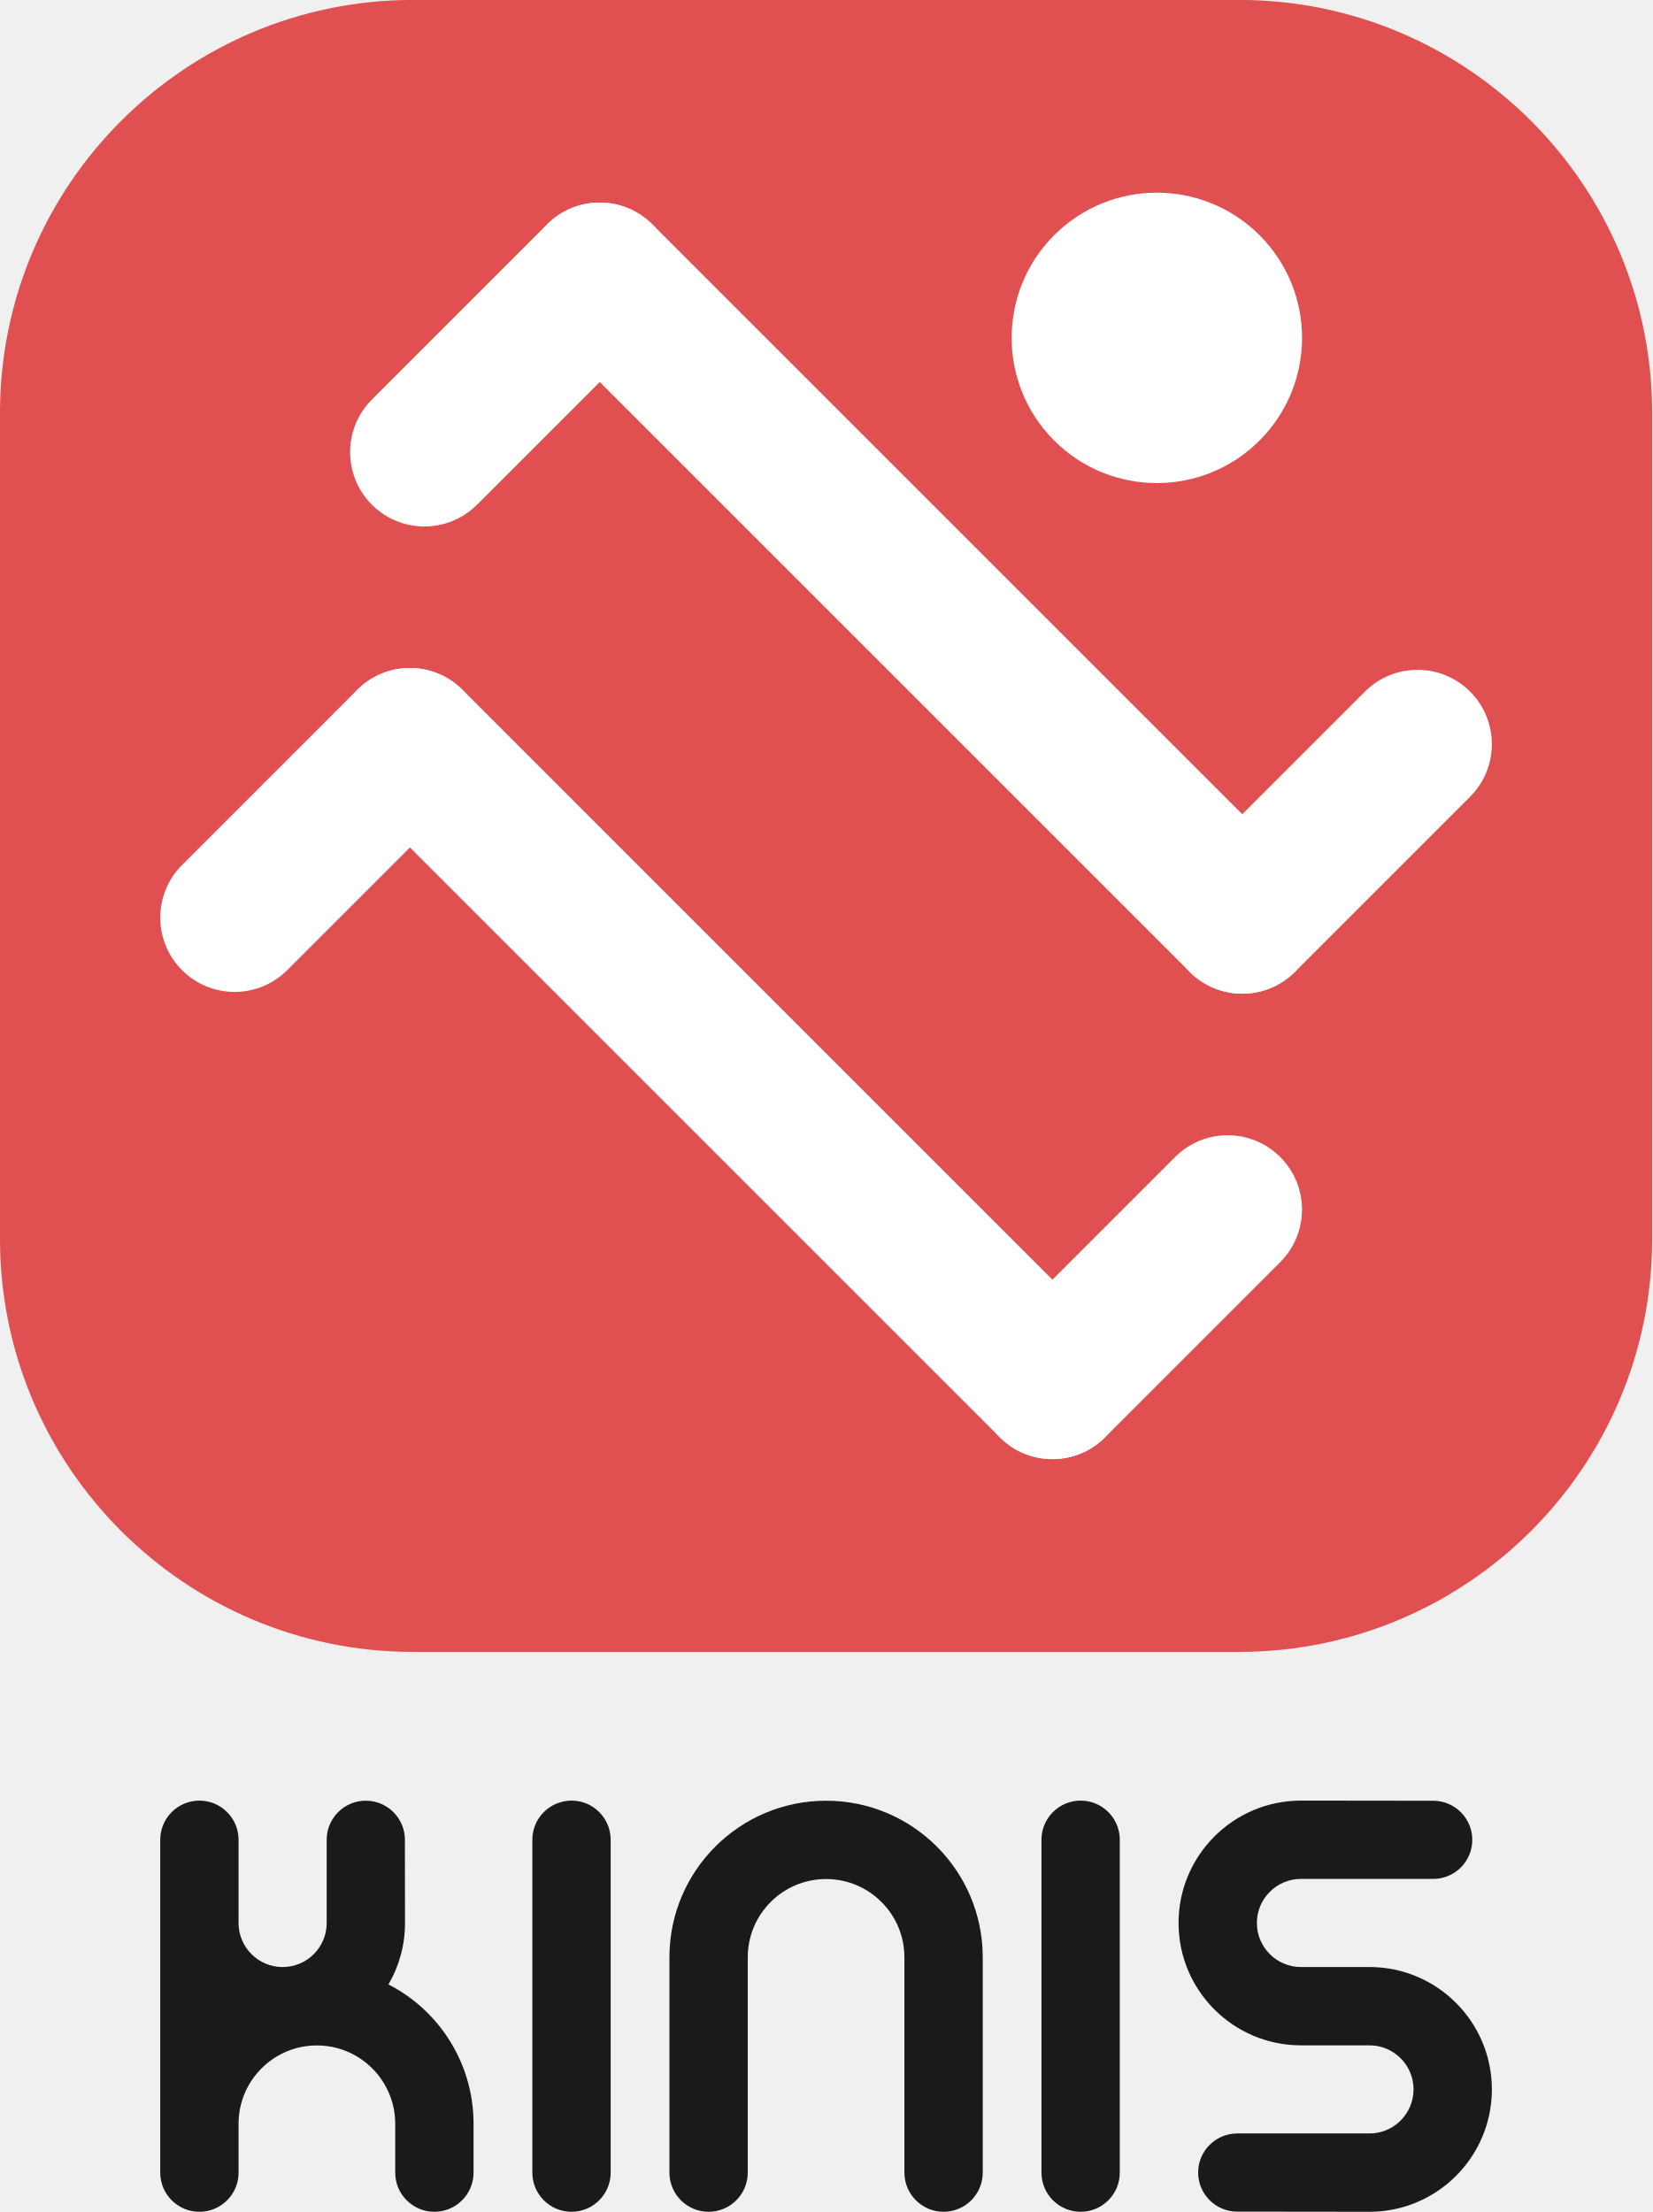
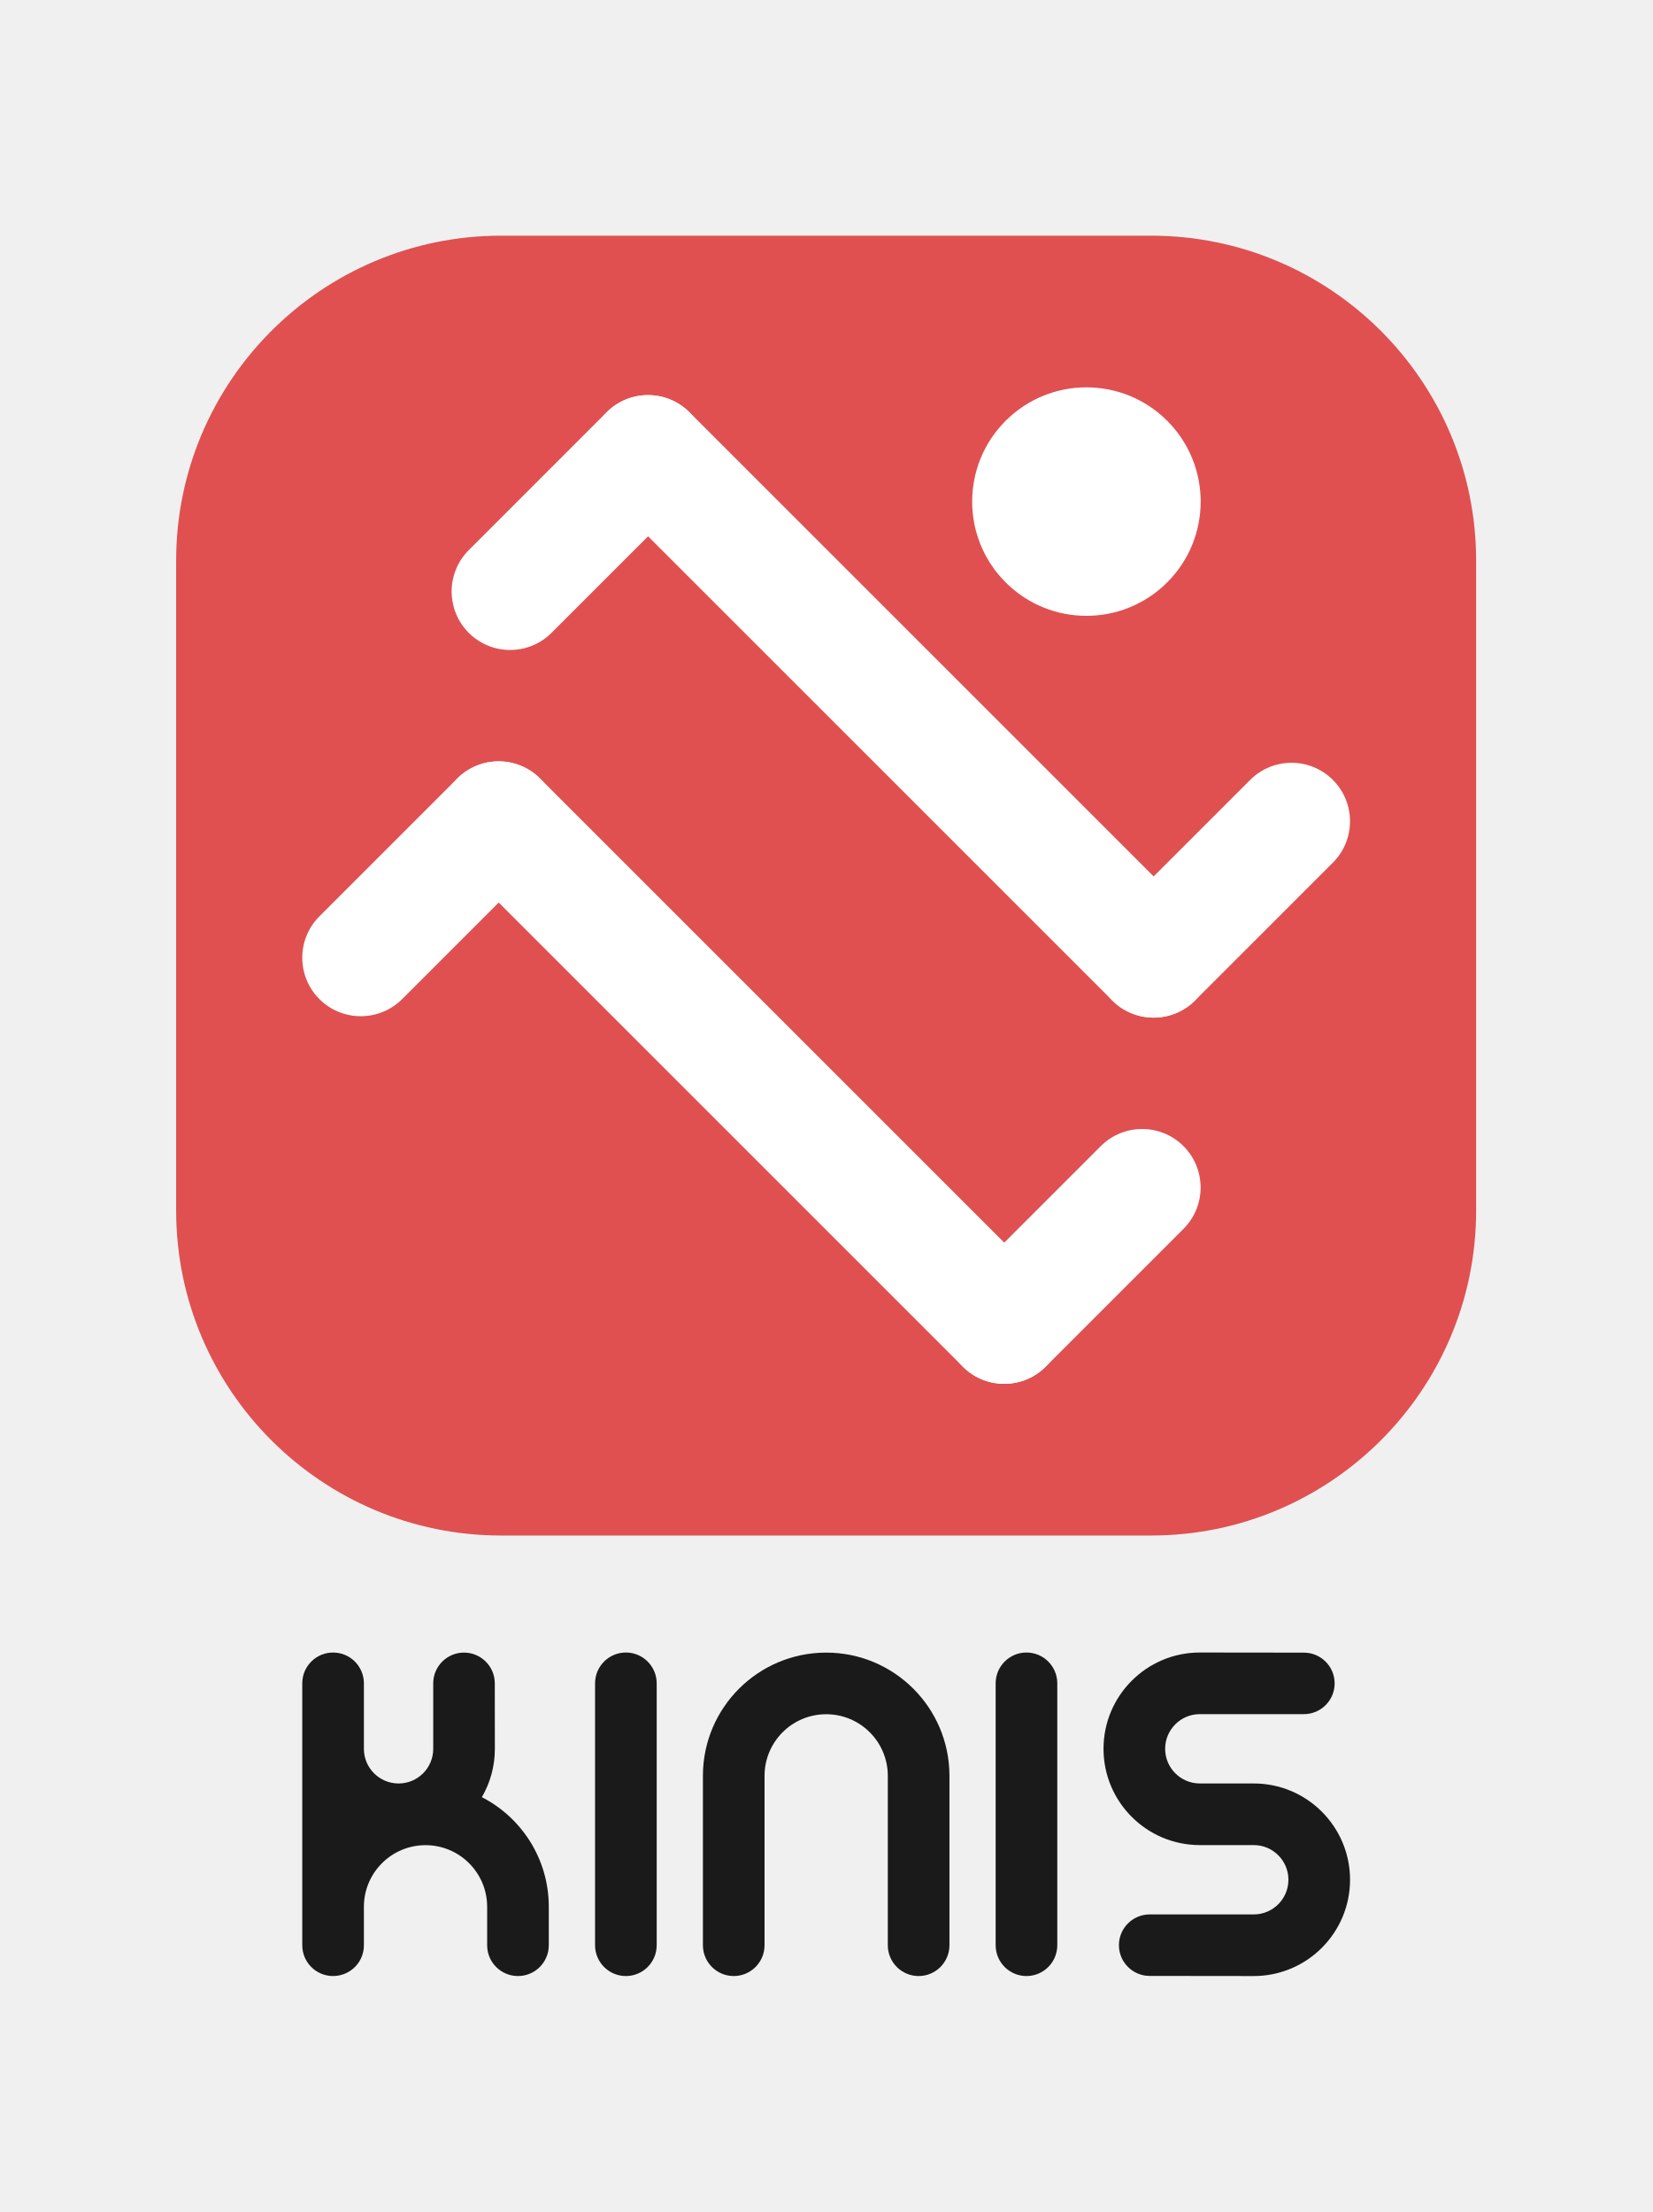
<svg xmlns="http://www.w3.org/2000/svg" width="100%" height="100%" viewBox="0 0 1000 1339" version="1.1" xml:space="preserve" style="fill-rule:evenodd;clip-rule:evenodd;stroke-linejoin:round;stroke-miterlimit:1.414;">
-   <g transform="matrix(1,0,0,1,-44199,-18415.9)">
-     <g transform="matrix(1,0,0,1,9656.55,9936)">
-       <g id="vertical" transform="matrix(3.43201,0,0,4.25,17848.9,4044.05)">
-         <g transform="matrix(0.582749,3.62818e-17,-4.49292e-17,0.470588,4393.6,-815.023)">
-           <path d="M1307.33,4074.83C1307.33,4005.85 1251.32,3949.83 1182.33,3949.83L932.331,3949.83C863.342,3949.83 807.331,4005.85 807.331,4074.83L807.331,4324.83C807.331,4393.82 863.342,4449.83 932.331,4449.83L1182.33,4449.83C1251.32,4449.83 1307.33,4393.82 1307.33,4324.83L1307.33,4074.83Z" style="fill:rgb(224,80,80);" />
-           <clipPath id="_clip1">
-             <path d="M1307.33,4074.83C1307.33,4005.85 1251.32,3949.83 1182.33,3949.83L932.331,3949.83C863.342,3949.83 807.331,4005.85 807.331,4074.83L807.331,4324.83C807.331,4393.82 863.342,4449.83 932.331,4449.83L1182.33,4449.83C1251.32,4449.83 1307.33,4393.82 1307.33,4324.83L1307.33,4074.83Z" />
-           </clipPath>
-           <g clip-path="url(#_clip1)">
-             <g>
-               <g transform="matrix(0.828641,0.828641,-0.828641,0.828641,3695.15,-275.182)">
-                 <circle cx="1079.83" cy="4142.33" r="37.5" style="fill:white;" />
-               </g>
-               <g transform="matrix(1.06066,1.06066,-0.53033,0.53033,-742.707,-2978.89)">
-                 <path d="M4137,4979C4137,4962.44 4130.28,4949 4122,4949C4113.72,4949 4107,4962.44 4107,4979L4107,5079C4107,5095.56 4113.72,5109 4122,5109C4130.28,5109 4137,5095.56 4137,5079L4137,4979Z" style="fill:white;" />
-               </g>
-               <g transform="matrix(1.06066,1.06066,-0.53033,0.53033,-800.156,-2838.01)">
-                 <path d="M4137,4979C4137,4962.44 4130.28,4949 4122,4949C4113.72,4949 4107,4962.44 4107,4979L4107,5079C4107,5095.56 4113.72,5109 4122,5109C4130.28,5109 4137,5095.56 4137,5079L4137,4979Z" style="fill:white;" />
-               </g>
-               <g transform="matrix(1.06066,1.06066,-0.53033,0.53033,-495.204,-2837.47)">
-                 <path d="M4137,4979C4137,4962.44 4130.28,4949 4122,4949C4113.72,4949 4107,4962.44 4107,4979L4107,5079C4107,5095.56 4113.72,5109 4122,5109C4130.28,5109 4137,5095.56 4137,5079L4137,4979Z" style="fill:white;" />
-               </g>
-               <g transform="matrix(1.06066,1.06066,-0.53033,0.53033,-552.664,-2696.6)">
-                 <path d="M4137,4979C4137,4962.44 4130.28,4949 4122,4949C4113.72,4949 4107,4962.44 4107,4979L4107,5079C4107,5095.56 4113.72,5109 4122,5109C4130.28,5109 4137,5095.56 4137,5079L4137,4979Z" style="fill:white;" />
-               </g>
-               <g transform="matrix(0.780256,0.780256,-1.06032,1.06032,3031.84,-4450.2)">
-                 <path d="M4397,4964C4397,4955.72 4387.87,4949 4376.62,4949L4127.38,4949C4116.13,4949 4107,4955.72 4107,4964C4107,4972.28 4116.13,4979 4127.38,4979L4376.62,4979C4387.87,4979 4397,4972.28 4397,4964Z" style="fill:white;" />
-               </g>
-               <g transform="matrix(0.780256,0.780256,-1.06032,1.06032,2974.39,-4309.32)">
-                 <path d="M4397,4964C4397,4955.72 4387.87,4949 4376.62,4949L4127.38,4949C4116.13,4949 4107,4955.72 4107,4964C4107,4972.28 4116.13,4979 4127.38,4979L4376.62,4979C4387.87,4979 4397,4972.28 4397,4964Z" style="fill:white;" />
-               </g>
-             </g>
+   <g id="vertical" transform="matrix(3.43201,0,0,4.25,-16693.5,-4435.85)">
+     <g transform="matrix(0.291374,0,0,0.235294,4864.07,1043.73)">
+       <rect x="0" y="0" width="1000" height="1339" style="fill:none;" />
+     </g>
+     <g transform="matrix(0.458529,2.85479e-17,-3.5352e-17,0.370277,4524.94,-385.233)">
+       <path d="M1307.33,4074.83C1307.33,4005.85 1251.32,3949.83 1182.33,3949.83L932.331,3949.83C863.342,3949.83 807.331,4005.85 807.331,4074.83L807.331,4324.83C807.331,4393.82 863.342,4449.83 932.331,4449.83L1182.33,4449.83C1251.32,4449.83 1307.33,4393.82 1307.33,4324.83L1307.33,4074.83Z" style="fill:rgb(224,80,80);" />
+       <g>
+         <clipPath id="_clip1">
+           <path d="M1307.33,4074.83C1307.33,4005.85 1251.32,3949.83 1182.33,3949.83L932.331,3949.83C863.342,3949.83 807.331,4005.85 807.331,4074.83L807.331,4324.83C807.331,4393.82 863.342,4449.83 932.331,4449.83L1182.33,4449.83C1251.32,4449.83 1307.33,4393.82 1307.33,4324.83L1307.33,4074.83Z" />
+         </clipPath>
+         <g clip-path="url(#_clip1)">
+           <g transform="matrix(0.828641,0.828641,-0.828641,0.828641,3695.15,-275.182)">
+             <circle cx="1079.83" cy="4142.33" r="37.5" style="fill:white;" />
          </g>
-         </g>
-         <g transform="matrix(0.592613,0,0,0.592613,2268.84,555.461)">
-           <g transform="matrix(0.307397,0,0,0.235294,4083.69,-124.61)">
-             <path d="M1552.88,5910.53C1552.88,5888.46 1535.89,5870.53 1514.97,5870.53C1494.04,5870.53 1477.05,5888.46 1477.05,5910.53L1477.05,6250.53C1477.05,6272.61 1494.04,6290.53 1514.97,6290.53C1535.89,6290.53 1552.88,6272.61 1552.88,6250.53L1552.88,5910.53Z" style="fill:rgb(26,26,26);" />
+           <g transform="matrix(1.06066,1.06066,-0.53033,0.53033,-742.707,-2978.89)">
+             <path d="M4137,4979C4137,4962.44 4130.28,4949 4122,4949C4113.72,4949 4107,4962.44 4107,4979L4107,5079C4107,5095.56 4113.72,5109 4122,5109C4130.28,5109 4137,5095.56 4137,5079L4137,4979Z" style="fill:white;" />
          </g>
-           <g transform="matrix(0.307397,0,0,0.235294,4235.2,-124.61)">
-             <path d="M1552.88,5910.53C1552.88,5888.46 1535.89,5870.53 1514.97,5870.53C1494.04,5870.53 1477.05,5888.46 1477.05,5910.53L1477.05,6250.53C1477.05,6272.61 1494.04,6290.53 1514.97,6290.53C1535.89,6290.53 1552.88,6272.61 1552.88,6250.53L1552.88,5910.53Z" style="fill:rgb(26,26,26);" />
+           <g transform="matrix(1.06066,1.06066,-0.53033,0.53033,-800.156,-2838.01)">
+             <path d="M4137,4979C4137,4962.44 4130.28,4949 4122,4949C4113.72,4949 4107,4962.44 4107,4979L4107,5079C4107,5095.56 4113.72,5109 4122,5109C4130.28,5109 4137,5095.56 4137,5079L4137,4979Z" style="fill:white;" />
          </g>
-           <g transform="matrix(0.291374,0,0,0.235294,3997.85,-124.692)">
-             <path d="M1992.88,6030.39C1993.21,5942.3 2064.72,5871 2152.88,5871C2241.04,5871 2312.55,5942.3 2312.88,6030.39C2312.88,6030.44 2312.88,6030.48 2312.88,6030.53L2312.88,6250.88C2312.88,6272.96 2294.96,6290.88 2272.88,6290.88C2250.81,6290.88 2232.88,6272.96 2232.88,6250.88L2232.88,6031C2232.88,5986.82 2197.07,5951 2152.88,5951C2108.7,5951 2072.88,5986.82 2072.88,6031L2072.88,6250.88C2072.88,6272.96 2054.96,6290.88 2032.88,6290.88C2010.81,6290.88 1992.88,6272.96 1992.88,6250.88L1992.88,6031C1992.88,6031 1992.88,6031 1992.88,6031L1992.88,6030.53C1992.88,6030.48 1992.88,6030.44 1992.88,6030.39Z" style="fill:rgb(26,26,26);" />
+           <g transform="matrix(1.06066,1.06066,-0.53033,0.53033,-495.204,-2837.47)">
+             <path d="M4137,4979C4137,4962.44 4130.28,4949 4122,4949C4113.72,4949 4107,4962.44 4107,4979L4107,5079C4107,5095.56 4113.72,5109 4122,5109C4130.28,5109 4137,5095.56 4137,5079L4137,4979Z" style="fill:white;" />
          </g>
-           <g transform="matrix(0.291374,0,0,0.235294,3997.85,-124.61)">
-             <path d="M2637.88,5950.53C2613.05,5950.53 2592.88,5970.7 2592.88,5995.53C2592.88,6020.37 2613.05,6040.53 2637.88,6040.53L2707.88,6040.53L2708.29,6040.53C2777.09,6040.75 2832.88,6096.68 2832.88,6165.53C2832.88,6234.52 2776.87,6290.53 2707.88,6290.53C2705.75,6290.53 2572.8,6290.37 2572.8,6290.37C2550.77,6290.37 2532.88,6272.49 2532.88,6250.45C2532.88,6228.42 2550.77,6210.53 2572.8,6210.53L2707.88,6210.53C2732.72,6210.53 2752.88,6190.37 2752.88,6165.53C2752.88,6140.7 2732.72,6120.53 2707.88,6120.53L2637.48,6120.53C2568.68,6120.31 2512.88,6064.39 2512.88,5995.53C2512.88,5926.54 2568.89,5870.53 2637.88,5870.53C2640.02,5870.53 2772.96,5870.69 2772.96,5870.69C2795,5870.69 2812.88,5888.58 2812.88,5910.61C2812.88,5932.65 2795,5950.53 2772.96,5950.53L2637.88,5950.53Z" style="fill:rgb(26,26,26);" />
+           <g transform="matrix(1.06066,1.06066,-0.53033,0.53033,-552.664,-2696.6)">
+             <path d="M4137,4979C4137,4962.44 4130.28,4949 4122,4949C4113.72,4949 4107,4962.44 4107,4979L4107,5079C4107,5095.56 4113.72,5109 4122,5109C4130.28,5109 4137,5095.56 4137,5079L4137,4979Z" style="fill:white;" />
          </g>
-           <g transform="matrix(0.291374,0,0,0.235294,-5640.68,-1048.32)">
-             <path d="M34624.6,10200.1C34617.3,10209.9 34605.6,10216.3 34592.4,10216.3C34570.3,10216.3 34552.4,10198.4 34552.4,10176.3L34552.4,9836.32C34552.4,9814.24 34570.3,9796.32 34592.4,9796.32C34614.5,9796.32 34632.4,9814.24 34632.4,9836.32L34632.4,9921.32C34632.4,9946.16 34652.6,9966.32 34677.4,9966.32C34702.3,9966.32 34722.4,9946.16 34722.4,9921.32L34722.4,9836.32C34722.4,9814.29 34740.3,9796.4 34762.3,9796.4C34784.4,9796.4 34802.3,9814.29 34802.3,9836.32C34802.3,9836.32 34802.4,9919.18 34802.4,9921.32C34802.4,9944.19 34796.3,9965.63 34785.5,9984.08C34837,10010.5 34872.2,10064.1 34872.4,10125.8C34872.4,10125.9 34872.4,10125.9 34872.4,10126L34872.4,10176.3C34872.4,10198.4 34854.5,10216.3 34832.4,10216.3C34810.3,10216.3 34792.4,10198.4 34792.4,10176.3L34792.4,10126.4C34792.4,10082.3 34756.6,10046.4 34712.4,10046.4C34668.2,10046.4 34632.4,10082.3 34632.4,10126.4L34632.4,10176.3C34632.4,10185.2 34629.5,10193.4 34624.6,10200.1Z" style="fill:rgb(26,26,26);" />
+           <g transform="matrix(0.780256,0.780256,-1.06032,1.06032,3031.84,-4450.2)">
+             <path d="M4397,4964C4397,4955.72 4387.87,4949 4376.62,4949L4127.38,4949C4116.13,4949 4107,4955.72 4107,4964C4107,4972.28 4116.13,4979 4127.38,4979L4376.62,4979C4387.87,4979 4397,4972.28 4397,4964Z" style="fill:white;" />
+           </g>
+           <g transform="matrix(0.780256,0.780256,-1.06032,1.06032,2974.39,-4309.32)">
+             <path d="M4397,4964C4397,4955.72 4387.87,4949 4376.62,4949L4127.38,4949C4116.13,4949 4107,4955.72 4107,4964C4107,4972.28 4116.13,4979 4127.38,4979L4376.62,4979C4387.87,4979 4397,4972.28 4397,4964Z" style="fill:white;" />
          </g>
        </g>
      </g>
    </g>
+     <g transform="matrix(0.466291,0,0,0.466291,2853.1,693.116)">
+       <g transform="matrix(0.307397,0,0,0.235294,4083.69,-124.61)">
+         <path d="M1552.88,5910.53C1552.88,5888.46 1535.89,5870.53 1514.97,5870.53C1494.04,5870.53 1477.05,5888.46 1477.05,5910.53L1477.05,6250.53C1477.05,6272.61 1494.04,6290.53 1514.97,6290.53C1535.89,6290.53 1552.88,6272.61 1552.88,6250.53L1552.88,5910.53Z" style="fill:rgb(26,26,26);" />
+       </g>
+       <g transform="matrix(0.307397,0,0,0.235294,4235.2,-124.61)">
+         <path d="M1552.88,5910.53C1552.88,5888.46 1535.89,5870.53 1514.97,5870.53C1494.04,5870.53 1477.05,5888.46 1477.05,5910.53L1477.05,6250.53C1477.05,6272.61 1494.04,6290.53 1514.97,6290.53C1535.89,6290.53 1552.88,6272.61 1552.88,6250.53L1552.88,5910.53Z" style="fill:rgb(26,26,26);" />
+       </g>
+       <g transform="matrix(0.291374,0,0,0.235294,3997.85,-124.692)">
+         <path d="M1992.88,6030.39C1993.21,5942.3 2064.72,5871 2152.88,5871C2241.04,5871 2312.55,5942.3 2312.88,6030.39L2312.88,6250.88C2312.88,6272.96 2294.96,6290.88 2272.88,6290.88C2250.81,6290.88 2232.88,6272.96 2232.88,6250.88L2232.88,6031C2232.88,5986.82 2197.07,5951 2152.88,5951C2108.7,5951 2072.88,5986.82 2072.88,6031L2072.88,6250.88C2072.88,6272.96 2054.96,6290.88 2032.88,6290.88C2010.81,6290.88 1992.88,6272.96 1992.88,6250.88L1992.88,6031L1992.88,6030.53C1992.88,6030.48 1992.88,6030.44 1992.88,6030.39Z" style="fill:rgb(26,26,26);" />
+       </g>
+       <g transform="matrix(0.291374,0,0,0.235294,3997.85,-124.61)">
+         <path d="M2637.88,5950.53C2613.05,5950.53 2592.88,5970.7 2592.88,5995.53C2592.88,6020.37 2613.05,6040.53 2637.88,6040.53L2708.29,6040.53C2777.09,6040.75 2832.88,6096.68 2832.88,6165.53C2832.88,6234.52 2776.87,6290.53 2707.88,6290.53C2705.75,6290.53 2572.8,6290.37 2572.8,6290.37C2550.77,6290.37 2532.88,6272.49 2532.88,6250.45C2532.88,6228.42 2550.77,6210.53 2572.8,6210.53L2707.88,6210.53C2732.72,6210.53 2752.88,6190.37 2752.88,6165.53C2752.88,6140.7 2732.72,6120.53 2707.88,6120.53L2637.48,6120.53C2568.68,6120.31 2512.88,6064.39 2512.88,5995.53C2512.88,5926.54 2568.89,5870.53 2637.88,5870.53C2640.02,5870.53 2772.96,5870.69 2772.96,5870.69C2795,5870.69 2812.88,5888.58 2812.88,5910.61C2812.88,5932.65 2795,5950.53 2772.96,5950.53L2637.88,5950.53Z" style="fill:rgb(26,26,26);" />
+       </g>
+       <g transform="matrix(0.291374,0,0,0.235294,-5640.68,-1048.32)">
+         <path d="M34624.6,10200.1C34617.3,10209.9 34605.6,10216.3 34592.4,10216.3C34570.3,10216.3 34552.4,10198.4 34552.4,10176.3L34552.4,9836.32C34552.4,9814.24 34570.3,9796.32 34592.4,9796.32C34614.5,9796.32 34632.4,9814.24 34632.4,9836.32L34632.4,9921.32C34632.4,9946.16 34652.6,9966.32 34677.4,9966.32C34702.3,9966.32 34722.4,9946.16 34722.4,9921.32L34722.4,9836.32C34722.4,9814.29 34740.3,9796.4 34762.3,9796.4C34784.4,9796.4 34802.3,9814.29 34802.3,9836.32C34802.3,9836.32 34802.4,9919.18 34802.4,9921.32C34802.4,9944.19 34796.3,9965.63 34785.5,9984.08C34837,10010.5 34872.2,10064.1 34872.4,10125.8L34872.4,10176.3C34872.4,10198.4 34854.5,10216.3 34832.4,10216.3C34810.3,10216.3 34792.4,10198.4 34792.4,10176.3L34792.4,10126.4C34792.4,10082.3 34756.6,10046.4 34712.4,10046.4C34668.2,10046.4 34632.4,10082.3 34632.4,10126.4L34632.4,10176.3C34632.4,10185.2 34629.5,10193.4 34624.6,10200.1Z" style="fill:rgb(26,26,26);" />
+       </g>
+     </g>
  </g>
</svg>
